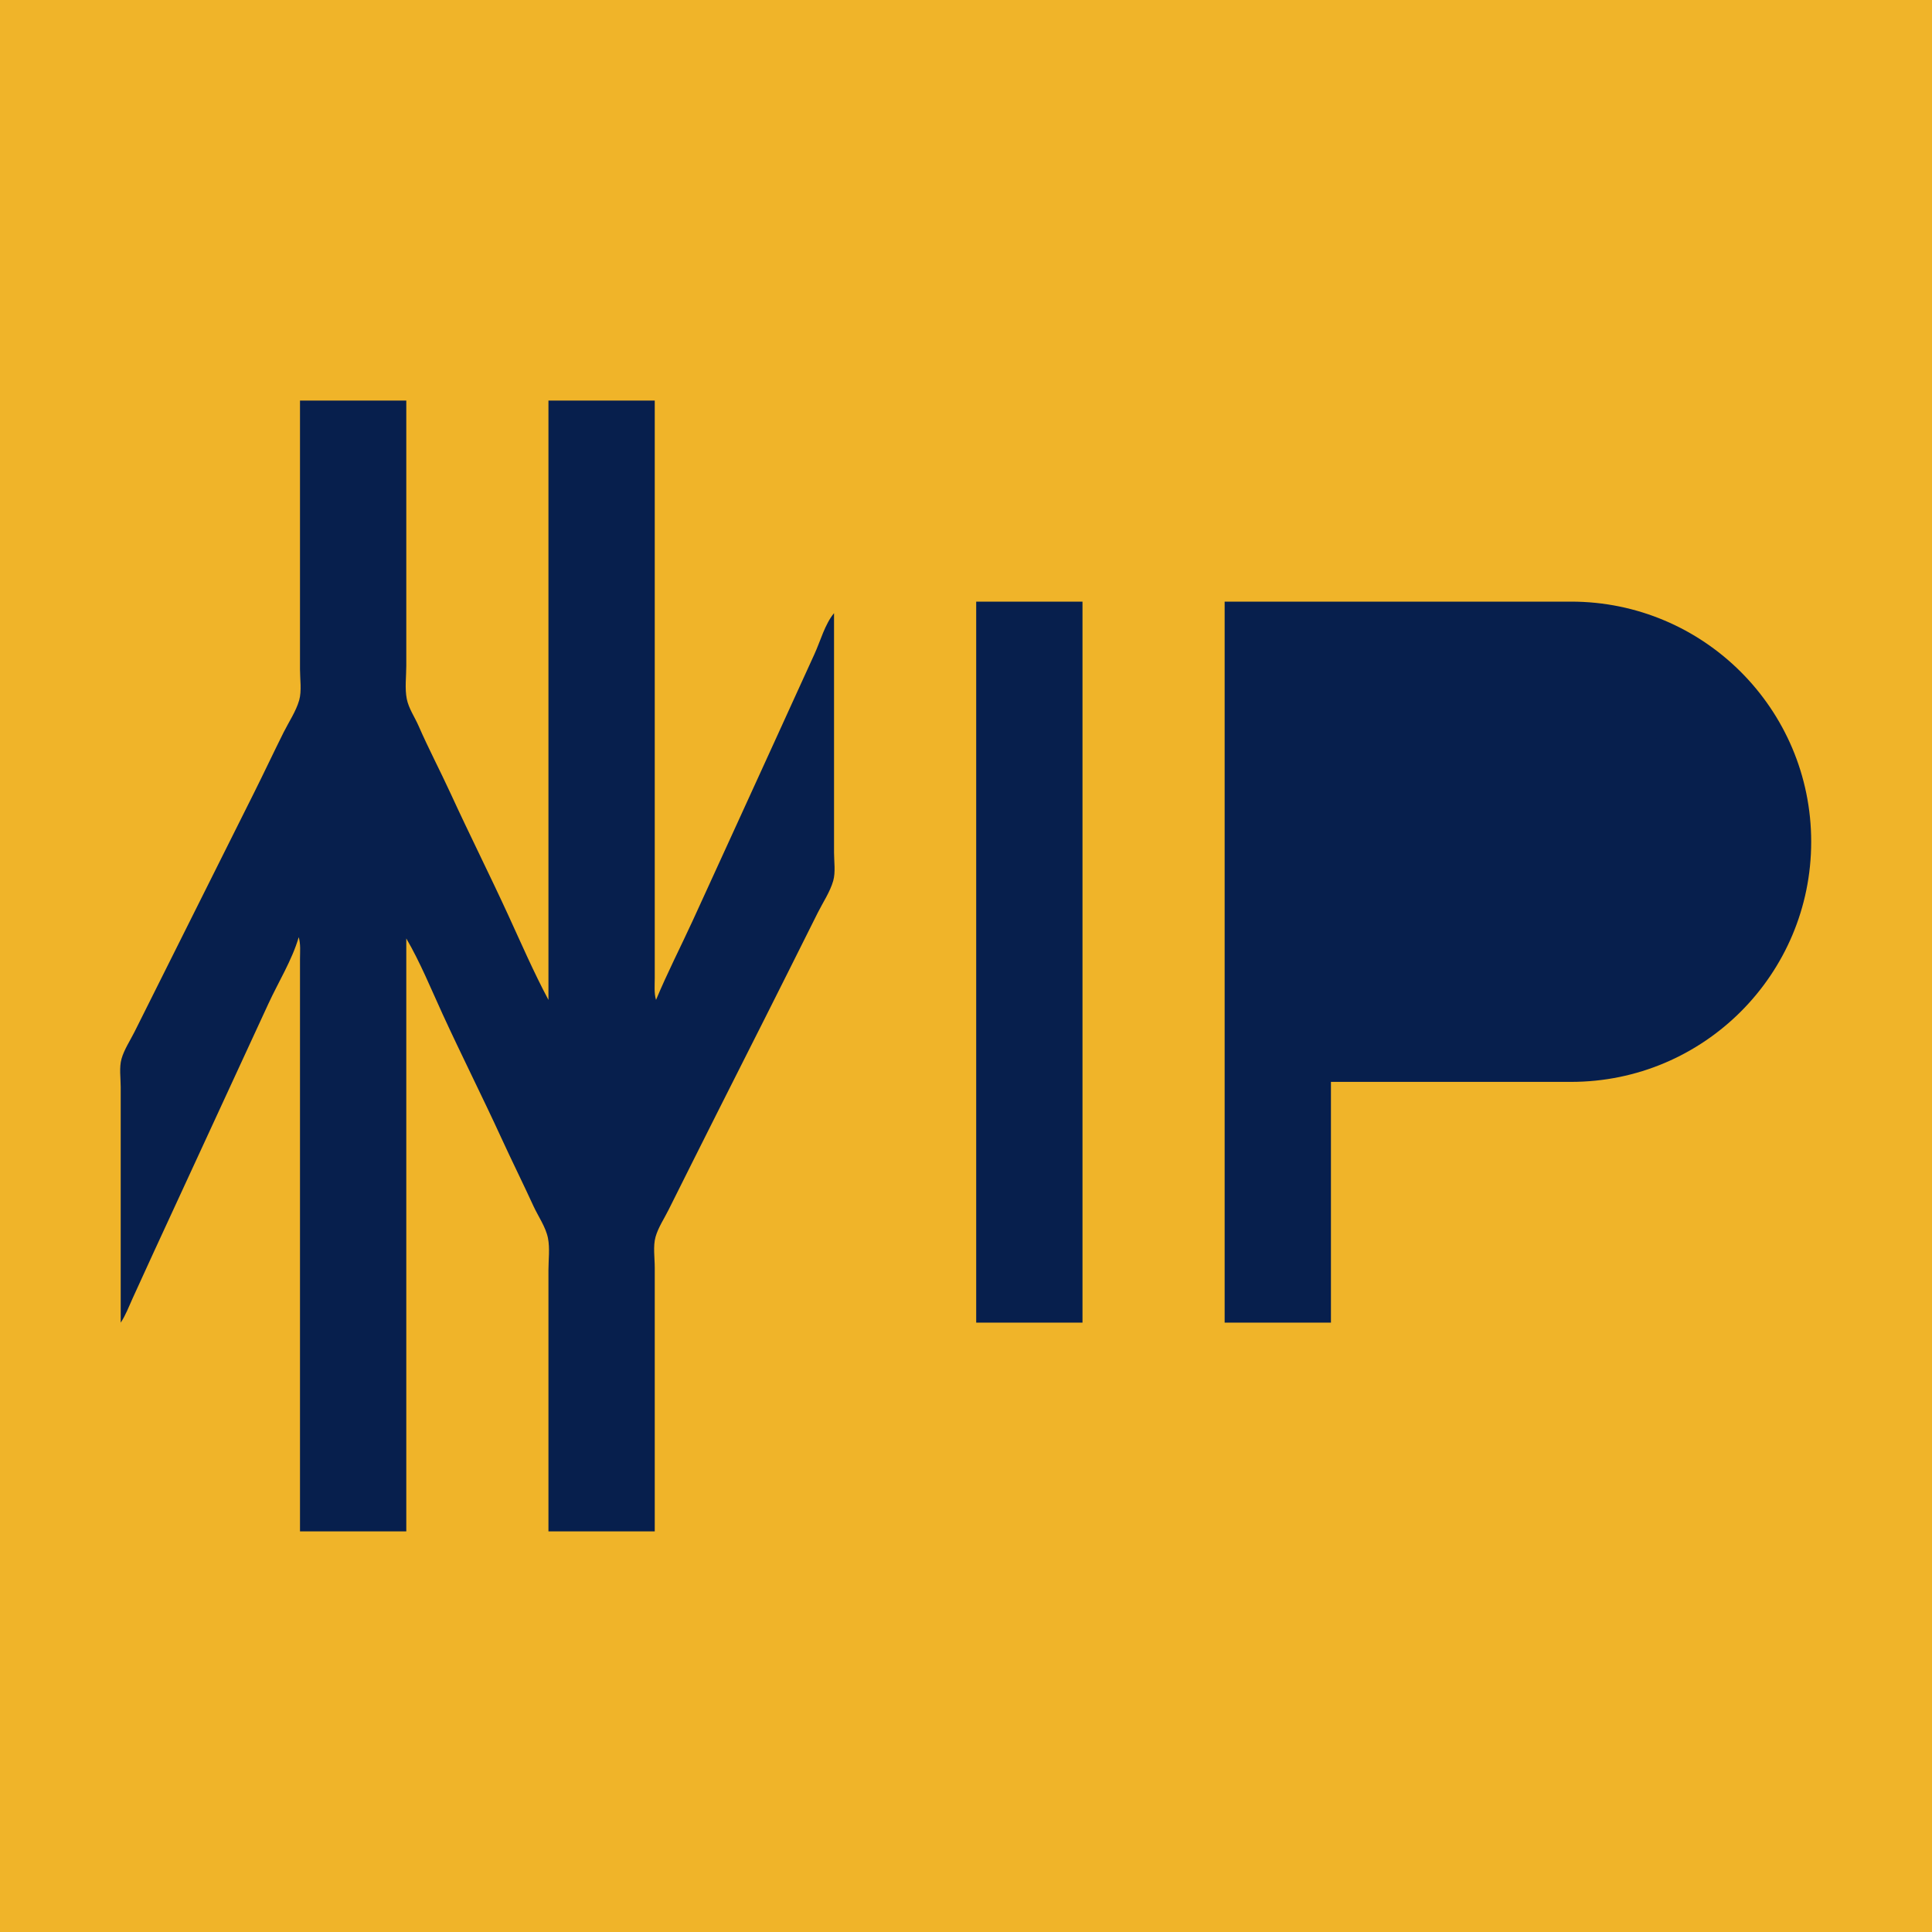
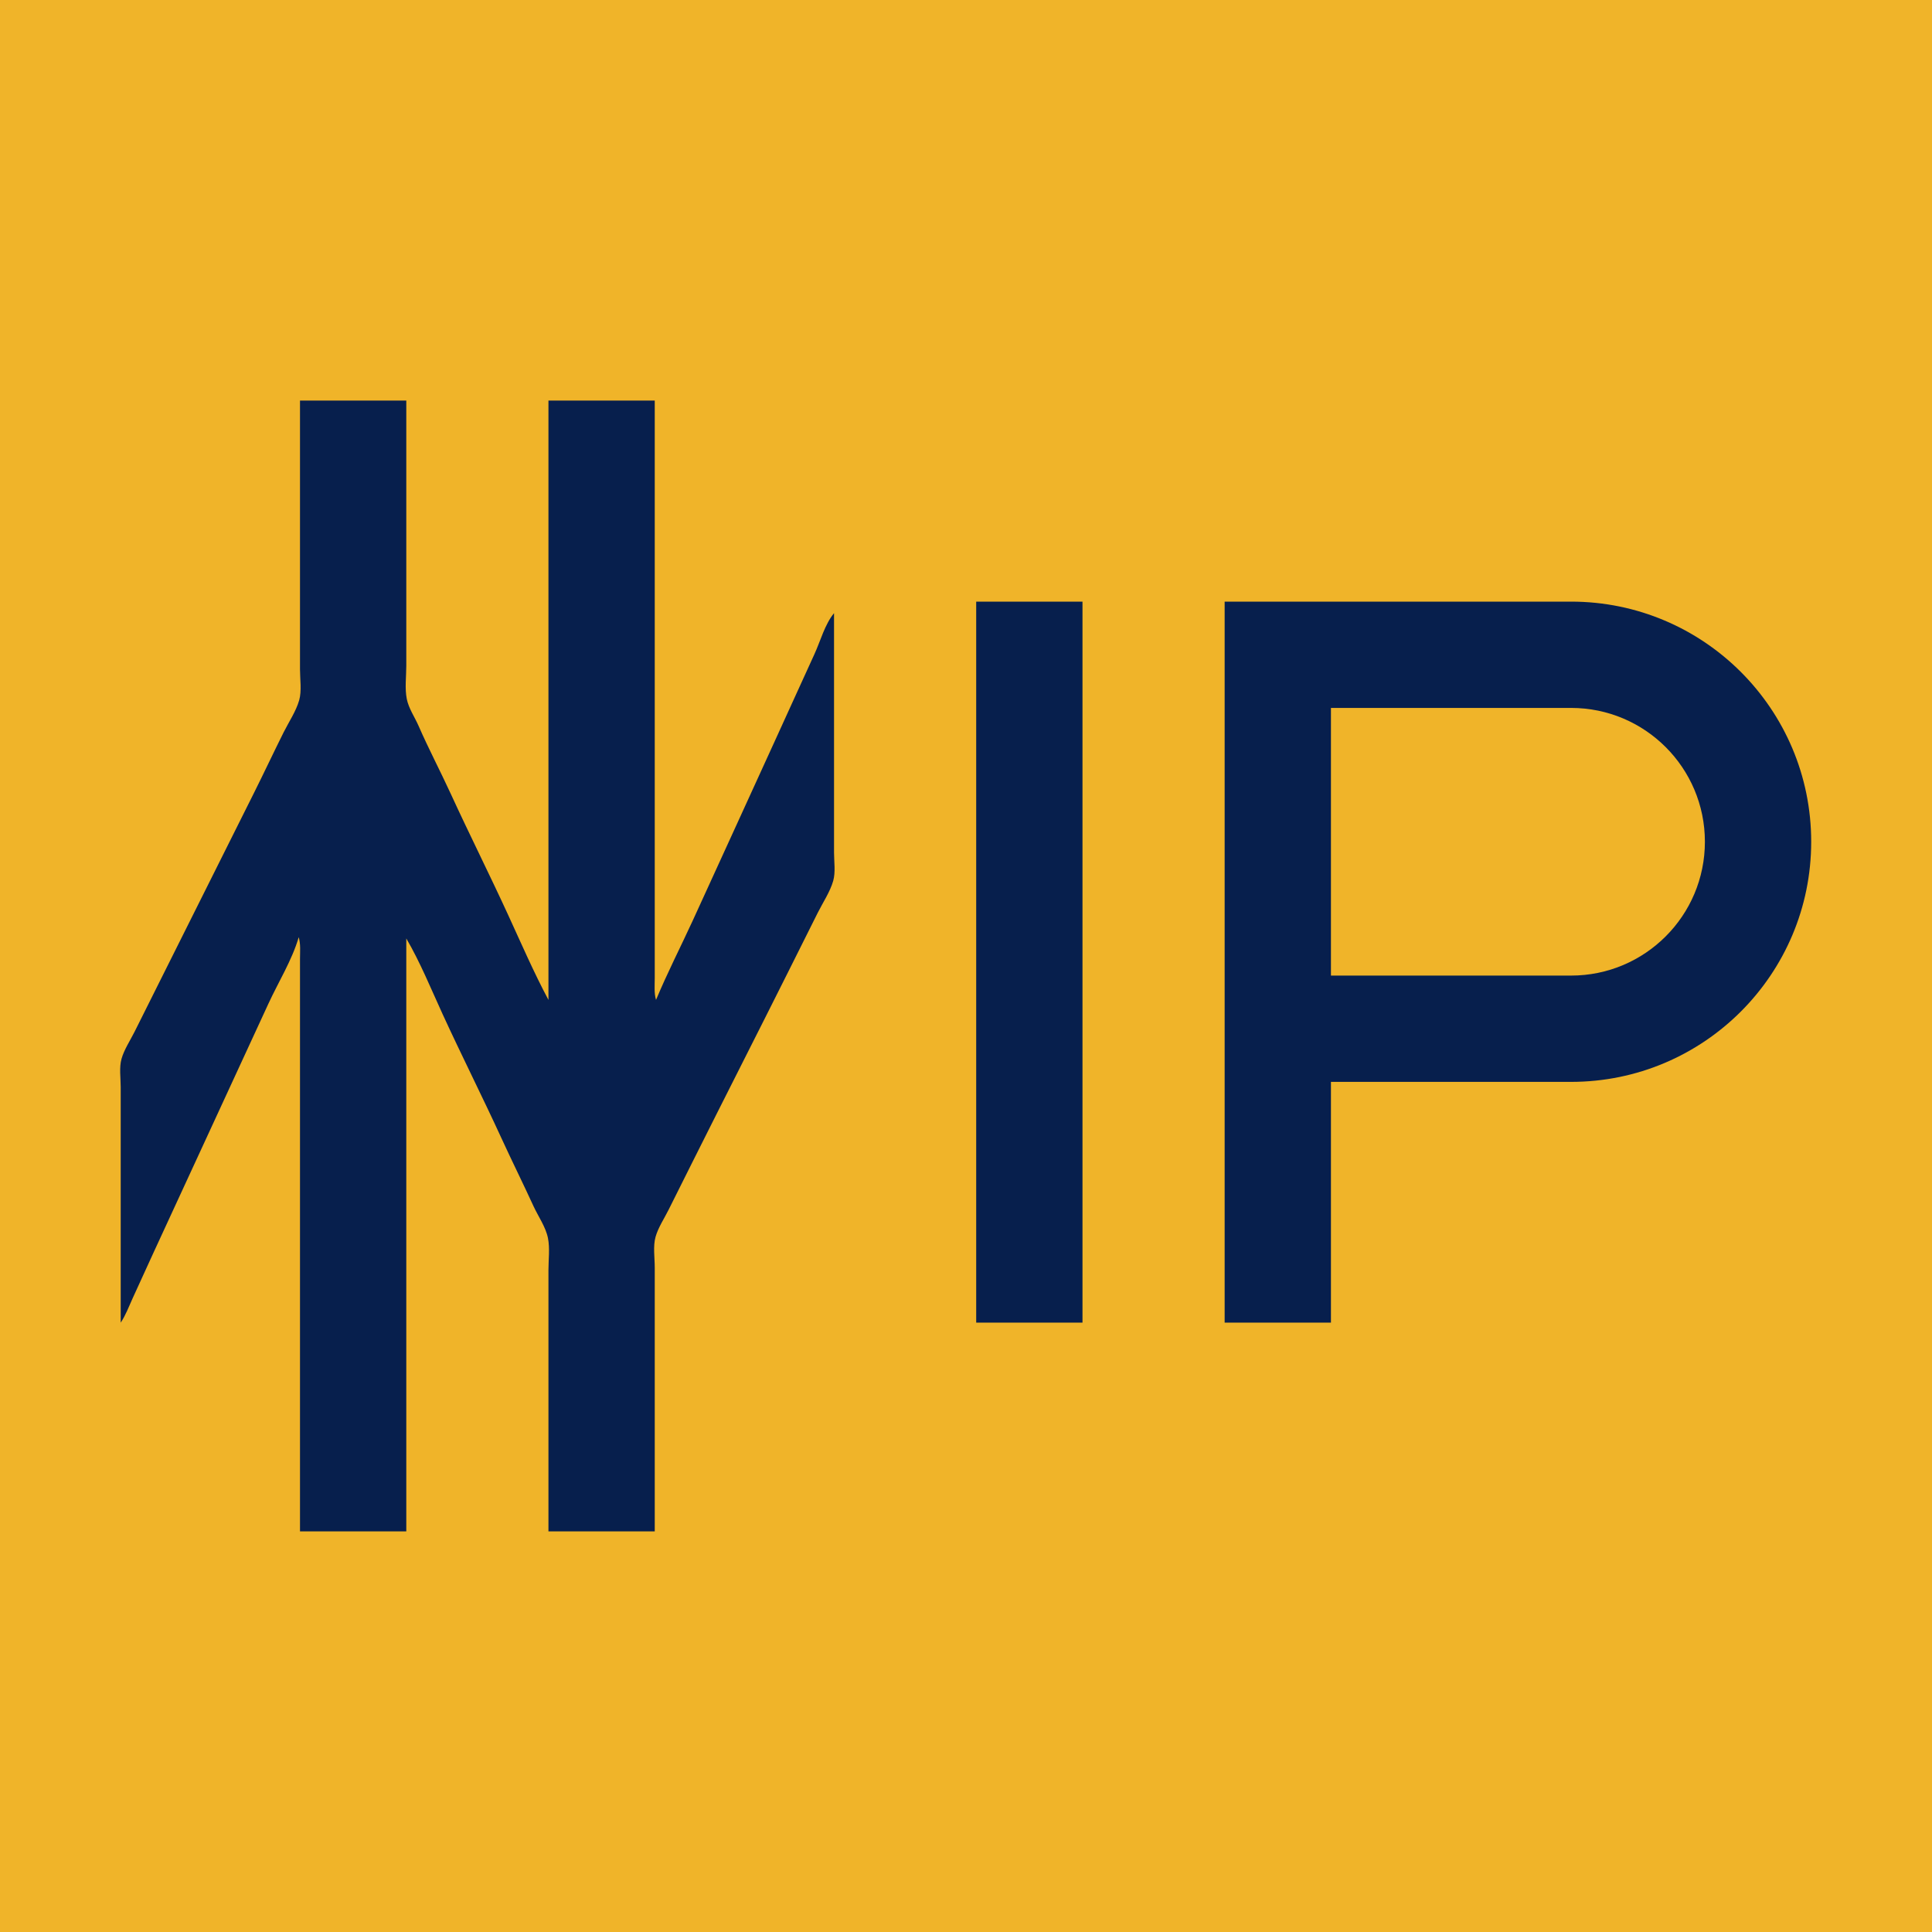
<svg xmlns="http://www.w3.org/2000/svg" viewBox="0 0 64 64">
  <rect width="64" height="64" fill="#f0b429" />
-   <g transform="translate(1.75 8.56) scale(0.042424)" fill="#071f4d">
-     <path d="M193 111L193 272L193 321C193 328.515 194.426 337.731 192.363 345C189.925 353.589 184.234 362.026 180.247 370C172.443 385.609 165.048 401.398 157.247 417L83.753 564L63.753 604C60.396 610.714 55.691 617.763 53.637 625C51.736 631.7 53 640.079 53 647L53 690L53 831C56.901 825.201 59.405 818.342 62.309 812L78.309 777C94.24 742.3 110.378 707.7 126.309 673C140.248 642.638 154.369 612.362 168.309 582C176.042 565.156 186.873 547.796 192 530C193.607 535.436 193 541.36 193 547L193 577L193 674L193 994L276 994L276 531C286.909 549.69 295.285 570.347 304.309 590C319.24 622.519 335.377 654.482 350.309 687C358.459 704.751 367.158 722.248 375.309 740C379.012 748.064 384.862 756.208 386.621 765C388.196 772.874 387 781.986 387 790L387 839L387 994L470 994L470 836L470 788C470 780.485 468.574 771.269 470.637 764C472.691 756.763 477.396 749.714 480.753 743L499.753 705C524.46 655.585 549.537 606.419 574.247 557L597.247 511C601.234 503.026 606.925 494.589 609.363 486C611.264 479.3 610 470.921 610 464L610 420L610 277C602.83 285.655 599.368 298.813 594.691 309C584.298 331.639 574.062 354.35 563.691 377C542.33 423.653 521.1 470.369 499.691 517C490.213 537.644 479.727 558.038 471 579C469.393 573.564 470 567.64 470 562L470 532L470 434L470 111L387 111L387 579C375.6 557.615 365.805 535.026 355.691 513C341.071 481.159 325.312 449.841 310.691 418C302.538 400.243 293.39 382.909 285.576 365C282.583 358.142 277.862 351.413 276.379 344C274.743 335.82 276 326.327 276 318L276 268L276 111L193 111zM721 268L721 831L804 831L804 268L721 268zM915 268L915 831L998 831L998 643L1185.5 643C1289.05 643 1373 559.05 1373 455.5C1373 351.95 1289.05 268 1185.5 268L998 268L915 268z" />
-     <path d="M998 351L1185.5 351C1243.21 351 1290 397.79 1290 455.5C1290 513.21 1243.21 560 1185.5 560L998 560L998 351z" />
+   <g transform="translate(1.75 8.56) scale(0.042424)">
+     <path fill="#071f4d" d="M193 111L193 272L193 321C193 328.515 194.426 337.731 192.363 345C189.925 353.589 184.234 362.026 180.247 370C172.443 385.609 165.048 401.398 157.247 417L83.753 564L63.753 604C60.396 610.714 55.691 617.763 53.637 625C51.736 631.7 53 640.079 53 647L53 690L53 831C56.901 825.201 59.405 818.342 62.309 812L78.309 777C94.24 742.3 110.378 707.7 126.309 673C140.248 642.638 154.369 612.362 168.309 582C176.042 565.156 186.873 547.796 192 530C193.607 535.436 193 541.36 193 547L193 577L193 674L193 994L276 994L276 531C286.909 549.69 295.285 570.347 304.309 590C319.24 622.519 335.377 654.482 350.309 687C358.459 704.751 367.158 722.248 375.309 740C379.012 748.064 384.862 756.208 386.621 765C388.196 772.874 387 781.986 387 790L387 839L387 994L470 994L470 836L470 788C470 780.485 468.574 771.269 470.637 764C472.691 756.763 477.396 749.714 480.753 743L499.753 705C524.46 655.585 549.537 606.419 574.247 557L597.247 511C601.234 503.026 606.925 494.589 609.363 486C611.264 479.3 610 470.921 610 464L610 420L610 277C602.83 285.655 599.368 298.813 594.691 309C584.298 331.639 574.062 354.35 563.691 377C542.33 423.653 521.1 470.369 499.691 517C490.213 537.644 479.727 558.038 471 579C469.393 573.564 470 567.64 470 562L470 532L470 434L470 111L387 111L387 579C375.6 557.615 365.805 535.026 355.691 513C341.071 481.159 325.312 449.841 310.691 418C302.538 400.243 293.39 382.909 285.576 365C282.583 358.142 277.862 351.413 276.379 344C274.743 335.82 276 326.327 276 318L276 268L276 111L193 111zM721 268L721 831L804 831L804 268L721 268zM915 268L915 831L998 831L998 643L1185.5 643C1289.05 643 1373 559.05 1373 455.5C1373 351.95 1289.05 268 1185.5 268L998 268L915 268z" />
+     <path fill="#f0b429" d="M998 351L1185.5 351C1243.21 351 1290 397.79 1290 455.5C1290 513.21 1243.21 560 1185.5 560L998 560L998 351z" />
  </g>
</svg>
